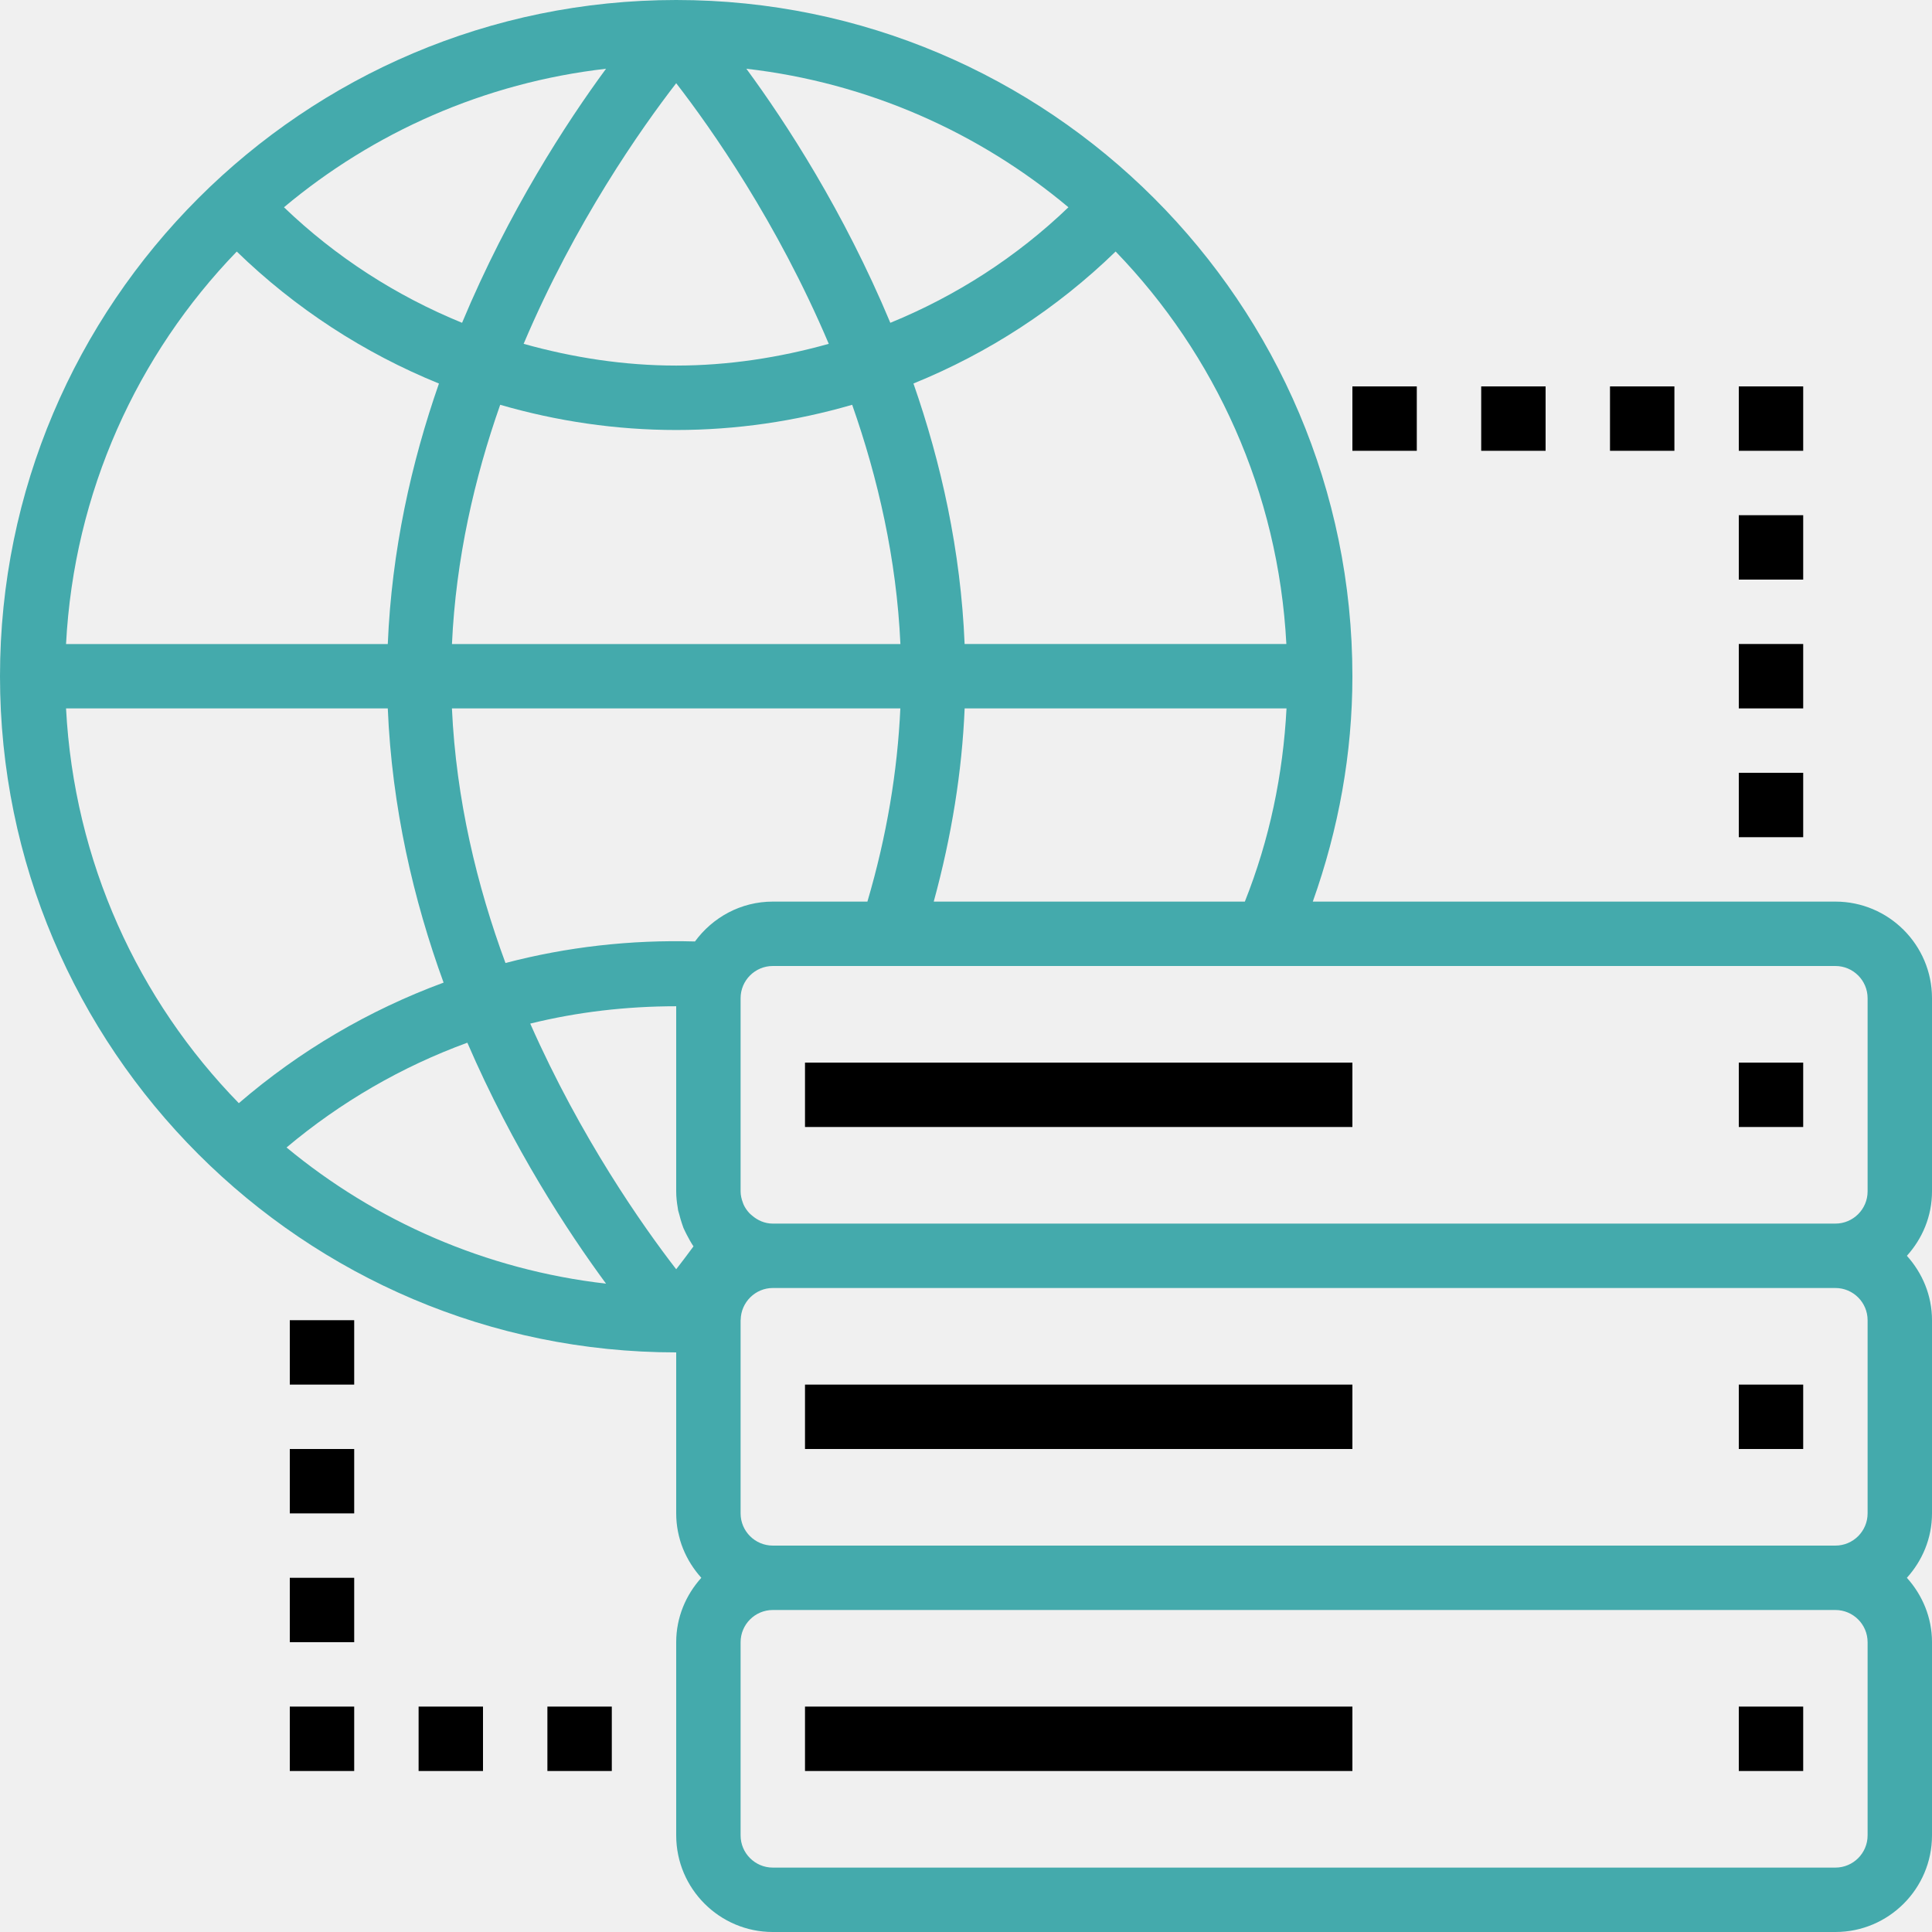
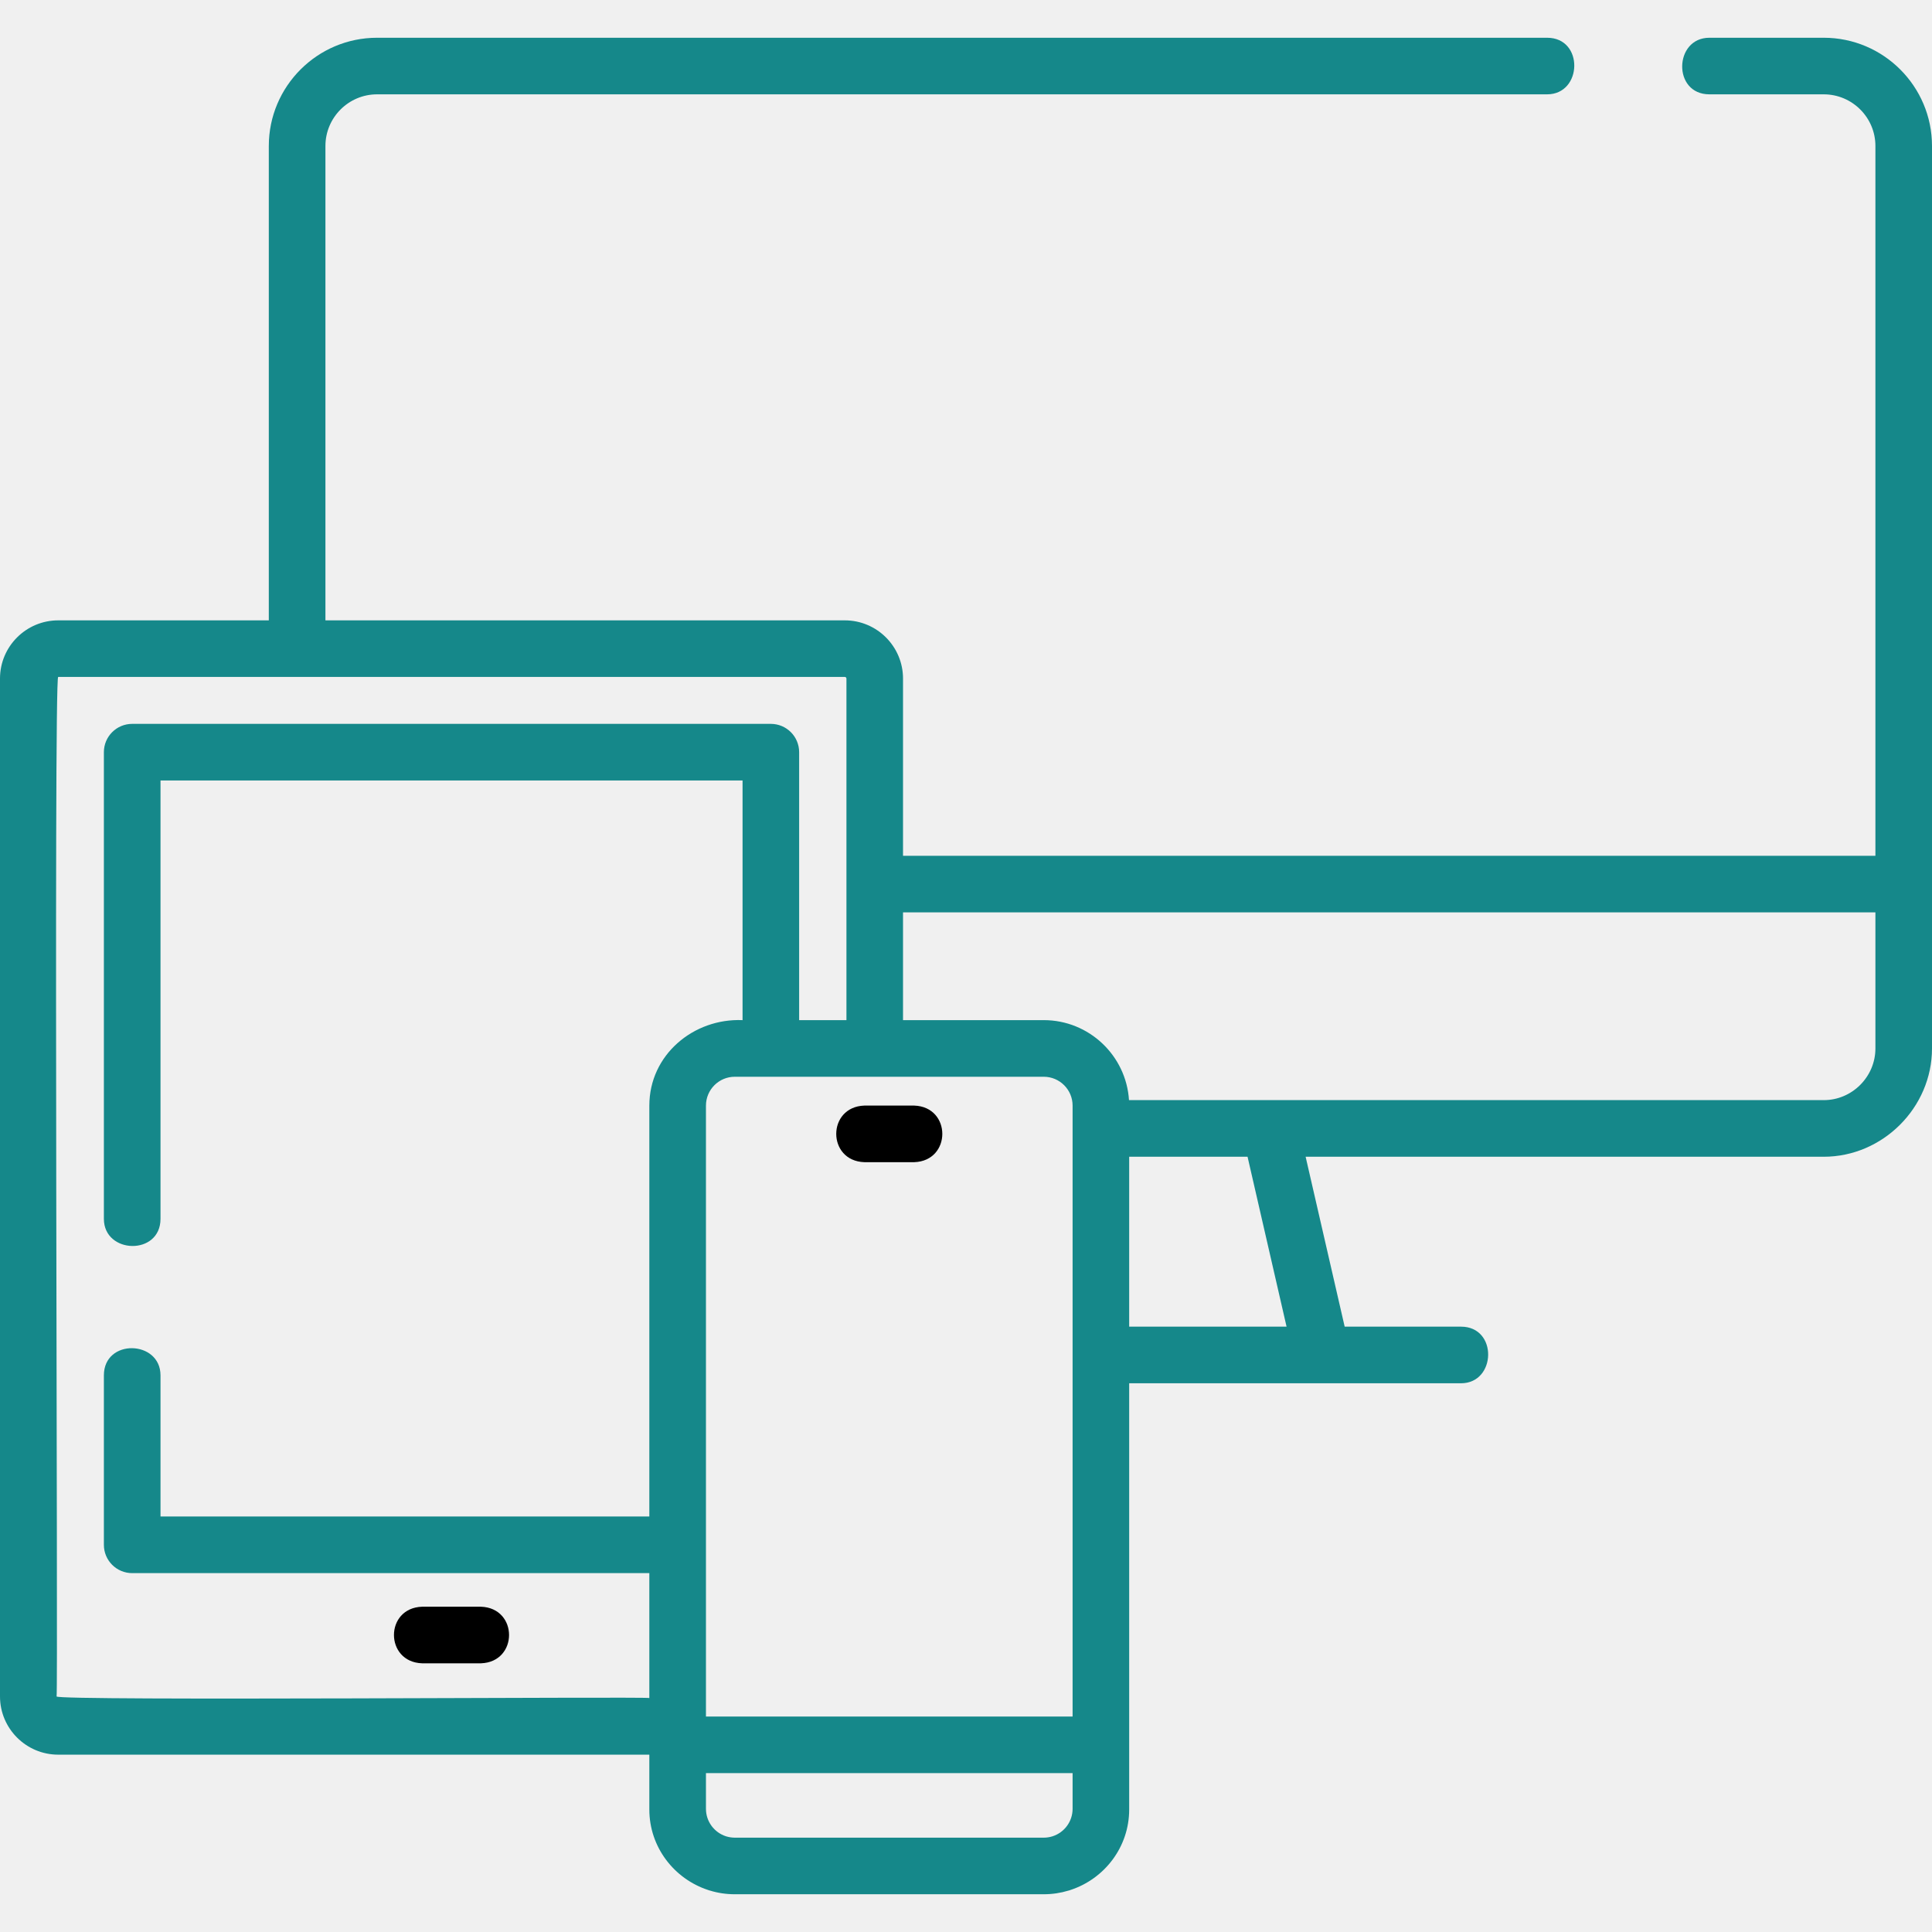
- <svg xmlns="http://www.w3.org/2000/svg" enable-background="new 0 0 480 480" viewBox="0 0 480 480">
-   <path d="m480 248c0-13.232-10.768-24-24-24h-129.84c6.408-18.016 9.84-36.768 9.84-56 0-92.632-75.36-168-168-168s-168 75.368-168 168 75.36 168 168 168v40c0 6.168 2.408 11.744 6.24 16-3.84 4.256-6.24 9.832-6.24 16v48c0 13.232 10.768 24 24 24h264c13.232 0 24-10.768 24-24v-48c0-6.168-2.408-11.744-6.24-16 3.84-4.256 6.24-9.832 6.24-16v-48c0-6.168-2.408-11.744-6.24-16 3.84-4.256 6.24-9.832 6.24-16zm-160.408-88h-79.936c-.96-23.232-5.856-45.08-12.712-64.72 18.568-7.536 35.648-18.624 50.232-32.792 24.712 25.568 40.44 59.728 42.416 97.512zm.04 16c-.864 16.48-4.224 32.592-10.352 48h-77.296c4.456-16.288 7.024-32.344 7.68-48zm-54.184-124.504c-12.896 12.384-27.928 22.032-44.248 28.704-11.536-27.608-25.896-49.704-35.768-63.12 30.248 3.472 57.816 15.816 80.016 34.416zm-41.744 108.512h-111.416c.968-21.16 5.592-41.256 11.984-59.44 14.08 4.08 28.776 6.264 43.728 6.264s29.648-2.176 43.72-6.264c6.392 18.176 11.024 38.272 11.984 59.44zm-17.8-74.584c-12.24 3.424-24.944 5.4-37.904 5.4s-25.664-1.976-37.904-5.4c12.824-30.256 29.24-53.552 37.904-64.752 8.664 11.2 25.08 34.496 37.904 64.752zm-55.336-68.344c-9.872 13.416-24.232 35.512-35.768 63.12-16.32-6.672-31.352-16.32-44.248-28.704 22.2-18.6 49.768-30.944 80.016-34.416zm-91.744 45.416c14.584 14.16 31.664 25.248 50.232 32.792-6.856 19.632-11.752 41.488-12.712 64.72h-79.936c1.976-37.792 17.704-71.952 42.416-97.512zm-42.416 113.504h79.936c1.016 24.568 6.4 47.64 13.864 68.128-18.512 6.824-35.76 16.928-50.872 29.952-25.016-25.624-40.936-60.024-42.928-98.08zm54.784 109.088c13.424-11.28 28.608-20.072 44.92-26.032 11.288 26.12 24.96 46.968 34.456 59.864-29.944-3.44-57.288-15.544-79.376-33.832zm96.808 30.256c-8.296-10.728-23.696-32.608-36.264-61.032 11.792-2.912 23.952-4.304 36.264-4.312v46c0 1.376.152 2.728.384 4.072.032.2.048.408.088.608.08.392.224.752.32 1.136.176.696.368 1.392.6 2.064.136.392.248.784.4 1.168.136.328.304.632.448.952.224.48.48.952.736 1.416.296.544.568 1.088.904 1.6.136.216.272.432.416.64-1.576 2.136-3.016 4.048-4.296 5.688zm4.664-81.44c-16.008-.448-31.856 1.36-47.08 5.352-7.08-19.152-12.264-40.616-13.304-63.256h111.408c-.712 15.592-3.368 31.656-8.184 48h-23.504c-7.952 0-14.96 3.928-19.336 9.904zm291.336 222.096c0 4.416-3.592 8-8 8h-264c-4.408 0-8-3.584-8-8v-48c0-4.416 3.592-8 8-8h264c4.408 0 8 3.584 8 8zm0-80c0 4.416-3.592 8-8 8h-264c-4.408 0-8-3.584-8-8v-48c0-.048.024-.088.024-.136.08-4.336 3.648-7.864 7.976-7.864h264c4.408 0 8 3.584 8 8zm0-80c0 4.416-3.592 8-8 8h-264c-2.008 0-3.792-.808-5.2-2.04-.224-.192-.448-.376-.648-.592-.568-.616-1.048-1.304-1.4-2.072-.08-.168-.128-.344-.192-.512-.328-.872-.56-1.8-.56-2.784v-48c0-4.416 3.592-8 8-8h29.408 93.192 141.4c4.408 0 8 3.584 8 8z" fill="#44aaac" />
-   <path d="m432 264h16v16h-16z" />
-   <path d="m200 264h136v16h-136z" />
-   <path d="m432 344h16v16h-16z" />
-   <path d="m200 344h136v16h-136z" />
-   <path d="m432 424h16v16h-16z" />
-   <path d="m200 424h136v16h-136z" />
-   <path d="m336 96h16v16h-16z" />
-   <path d="m368 96h16v16h-16z" />
-   <path d="m400 96h16v16h-16z" />
-   <path d="m432 96h16v16h-16z" />
-   <path d="m432 128h16v16h-16z" />
-   <path d="m432 160h16v16h-16z" />
-   <path d="m432 192h16v16h-16z" />
-   <path d="m136 424h16v16h-16z" />
-   <path d="m104 424h16v16h-16z" />
-   <path d="m72 424h16v16h-16z" />
-   <path d="m72 392h16v16h-16z" />
-   <path d="m72 360h16v16h-16z" />
-   <path d="m72 328h16v16h-16z" />
+ <svg xmlns="http://www.w3.org/2000/svg" width="52" height="52" viewBox="0 0 52 52" fill="none">
+   <g clip-path="url(#clip0_20_7)">
+     <path d="M49.086 1.016H46.008C45.054 1.016 45.011 2.539 46.008 2.539H49.086C49.853 2.539 50.477 3.163 50.477 3.929V23.034H24.305V18.263C24.305 17.399 23.602 16.697 22.739 16.697H8.759V3.929C8.759 3.163 9.382 2.539 10.149 2.539H41.641C42.594 2.539 42.637 1.016 41.641 1.016H10.149C8.542 1.016 7.235 2.323 7.235 3.929V16.697H1.567C0.703 16.697 0 17.399 0 18.263V45.66C0 46.524 0.703 47.227 1.567 47.227H17.477V48.705C17.477 49.713 18.142 50.569 19.06 50.87C19.072 50.873 19.084 50.878 19.096 50.882C19.1 50.883 19.105 50.884 19.109 50.885C19.32 50.95 19.544 50.984 19.777 50.984H28.093C28.324 50.984 28.547 50.95 28.757 50.886C28.763 50.885 28.768 50.883 28.774 50.882C28.785 50.878 28.795 50.874 28.806 50.871C29.726 50.572 30.392 49.714 30.392 48.705V37.231H39.323C40.276 37.231 40.319 35.707 39.323 35.707H36.192L35.141 31.134H49.086C50.673 31.134 52 29.811 52 28.22V3.929C52 2.323 50.693 1.016 49.086 1.016V1.016ZM50.477 24.557V28.219C50.477 28.982 49.849 29.61 49.088 29.61H30.387C30.311 28.41 29.311 27.457 28.093 27.457H24.305V24.557H50.477ZM28.093 28.981C28.521 28.981 28.869 29.329 28.869 29.757V46.201H19.001V29.757C19.001 29.329 19.349 28.981 19.777 28.981H28.093V28.981ZM1.523 45.66C1.567 45.617 1.441 18.211 1.566 18.22C1.567 18.22 22.739 18.22 22.739 18.22C22.762 18.22 22.782 18.239 22.782 18.263V27.457H21.509V20.245C21.509 19.824 21.168 19.483 20.747 19.483H3.558C3.137 19.483 2.796 19.824 2.796 20.245V32.805C2.796 33.758 4.32 33.801 4.32 32.805V21.006H19.986V27.457C18.667 27.402 17.477 28.391 17.477 29.757V40.817H4.32V37.018C4.32 36.065 2.796 36.021 2.796 37.018V41.579C2.796 42 3.137 42.341 3.558 42.341H17.477V45.703C17.434 45.66 1.514 45.785 1.523 45.66V45.66ZM19.781 49.461C19.702 49.461 19.625 49.449 19.553 49.428C19.552 49.427 19.55 49.427 19.549 49.427C19.545 49.425 19.541 49.424 19.537 49.423C19.226 49.322 19.001 49.029 19.001 48.685V47.724H28.869V48.685C28.869 49.029 28.644 49.322 28.333 49.423C28.329 49.424 28.325 49.426 28.321 49.427C28.32 49.427 28.318 49.428 28.316 49.428C28.244 49.45 28.168 49.461 28.088 49.461H19.781V49.461ZM34.628 35.707H30.392V31.134H33.578L34.628 35.707Z" fill="#15888A" />
+     <path d="M12.945 43.245H11.36C10.351 43.279 10.352 44.733 11.36 44.768H12.945C13.954 44.733 13.953 43.279 12.945 43.245Z" fill="black" />
+     <path d="M23.264 31.28H24.607C25.615 31.245 25.614 29.792 24.607 29.757H23.264C22.255 29.792 22.256 31.246 23.264 31.28Z" fill="black" />
+   </g>
+   <defs>
+     <clipPath id="clip0_20_7">
+       <rect width="52" height="52" fill="white" />
+     </clipPath>
+   </defs>
</svg>
